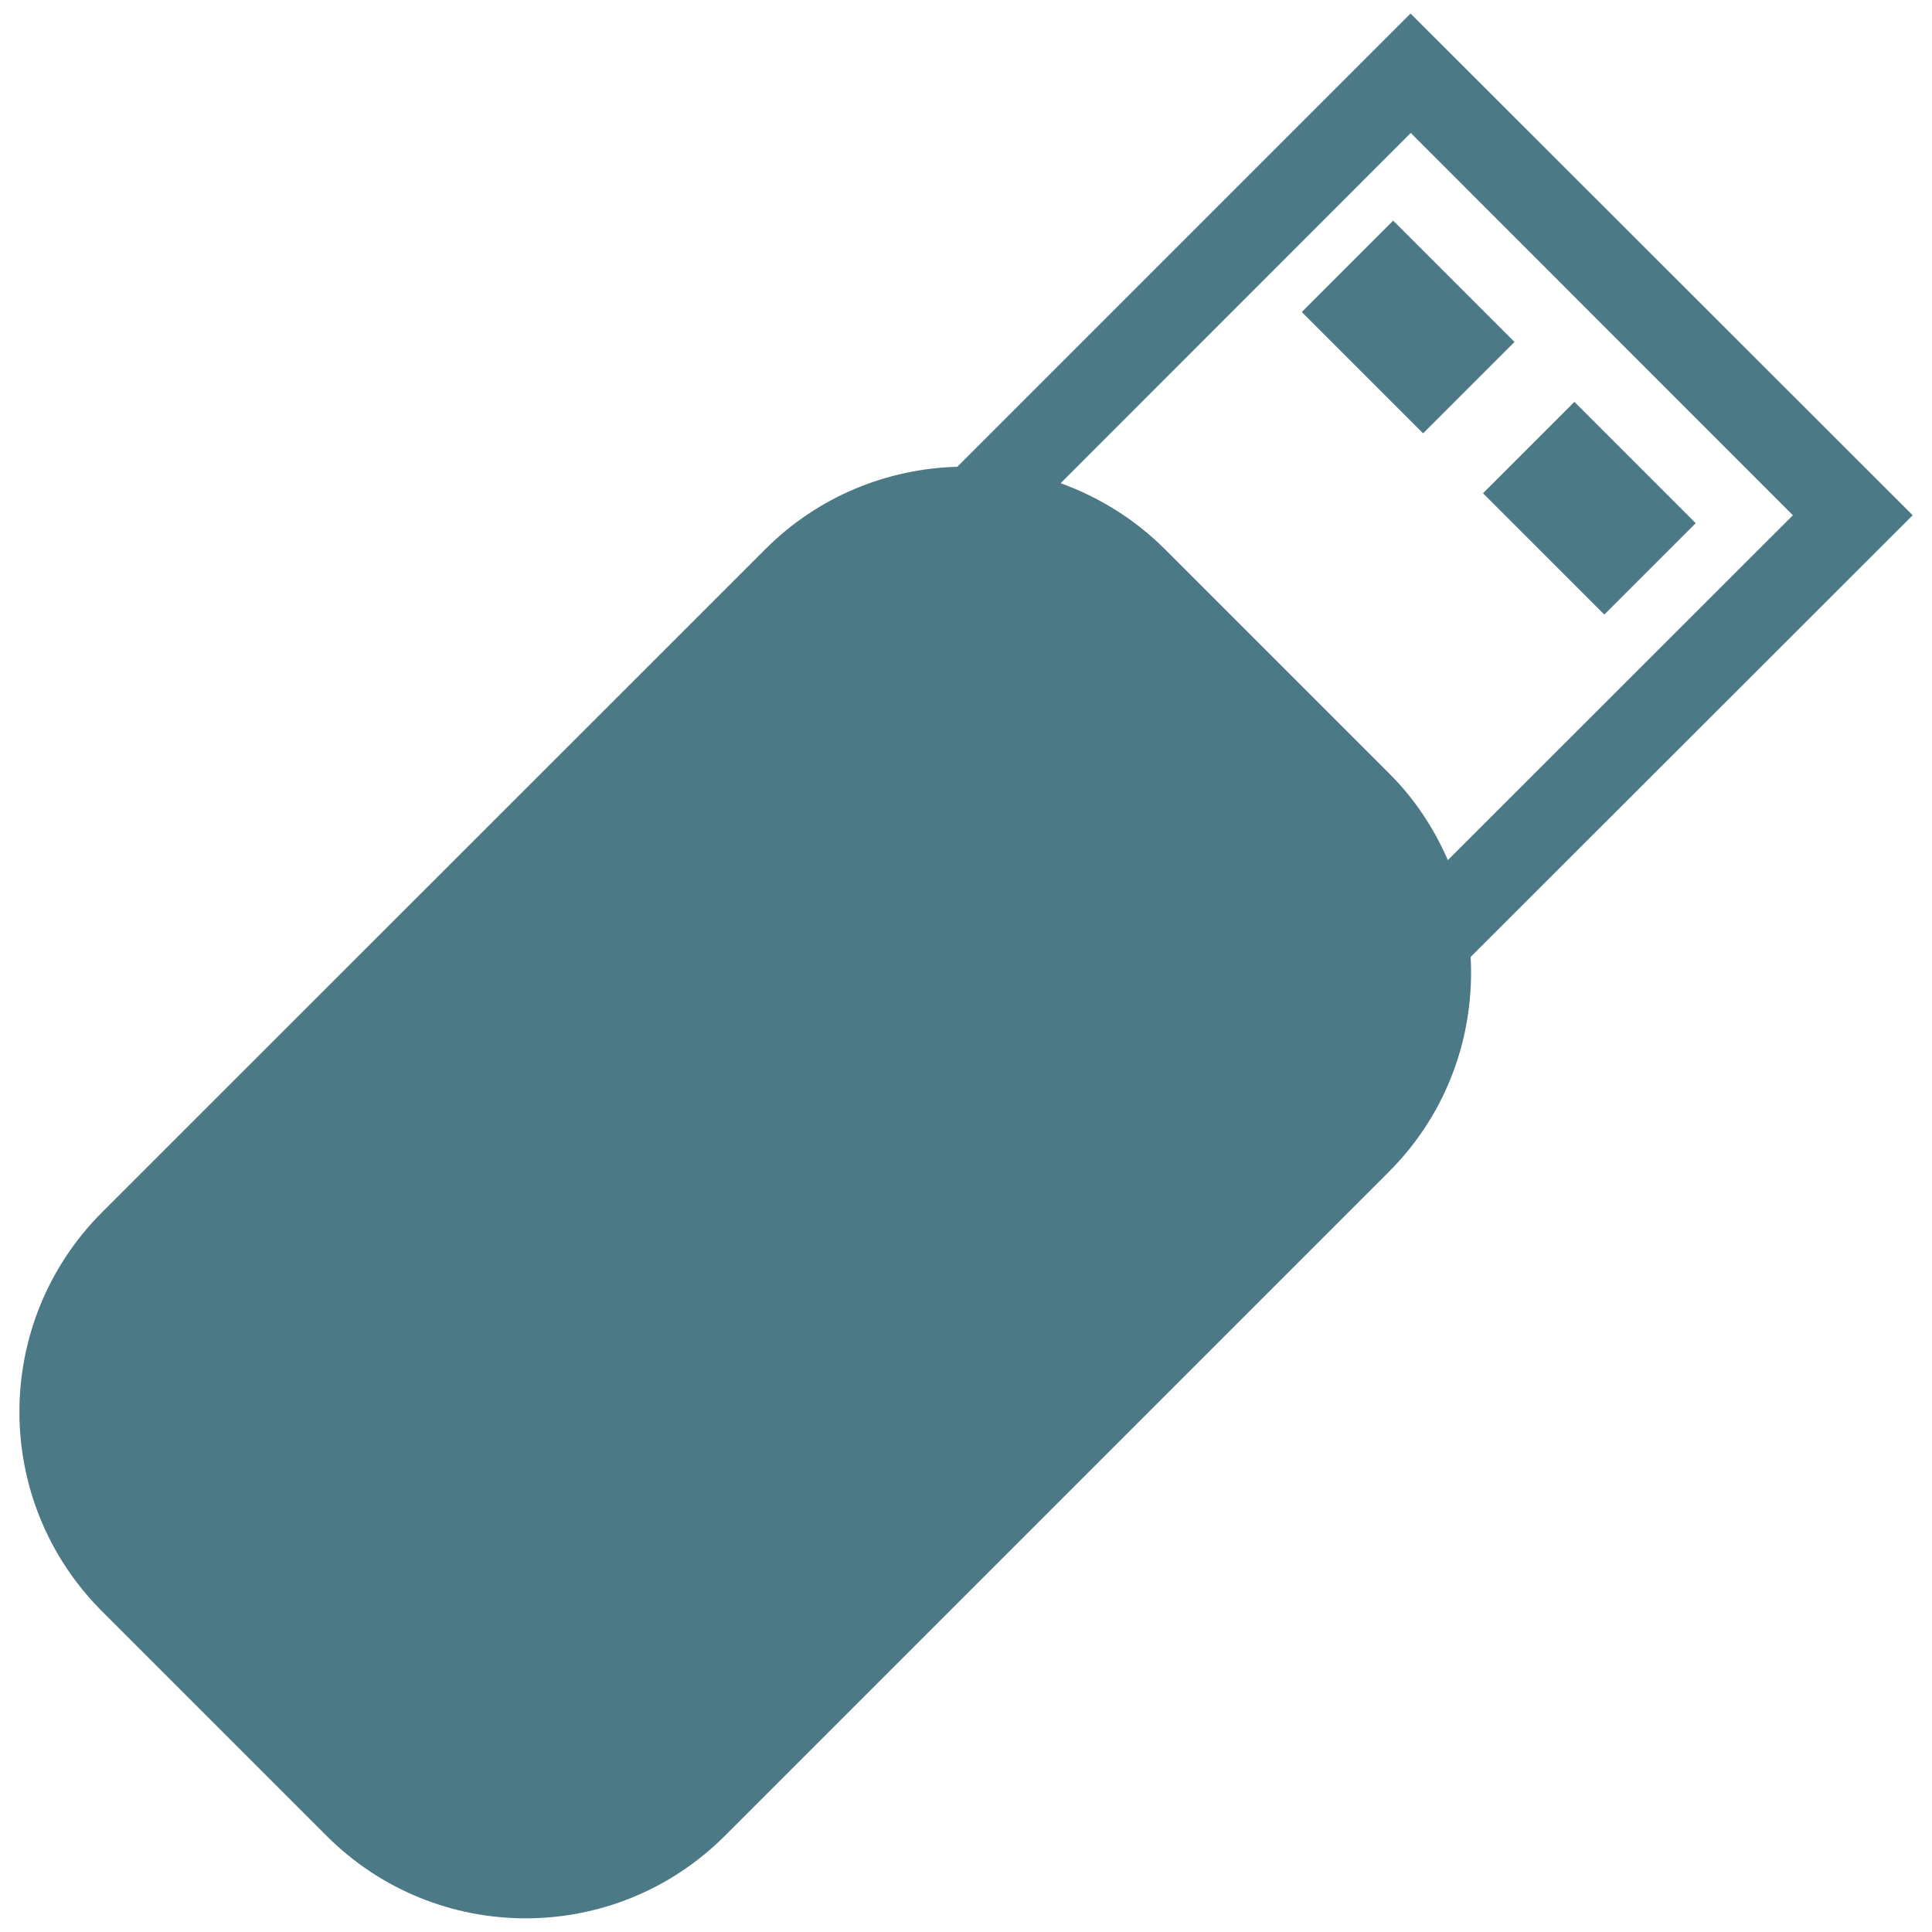
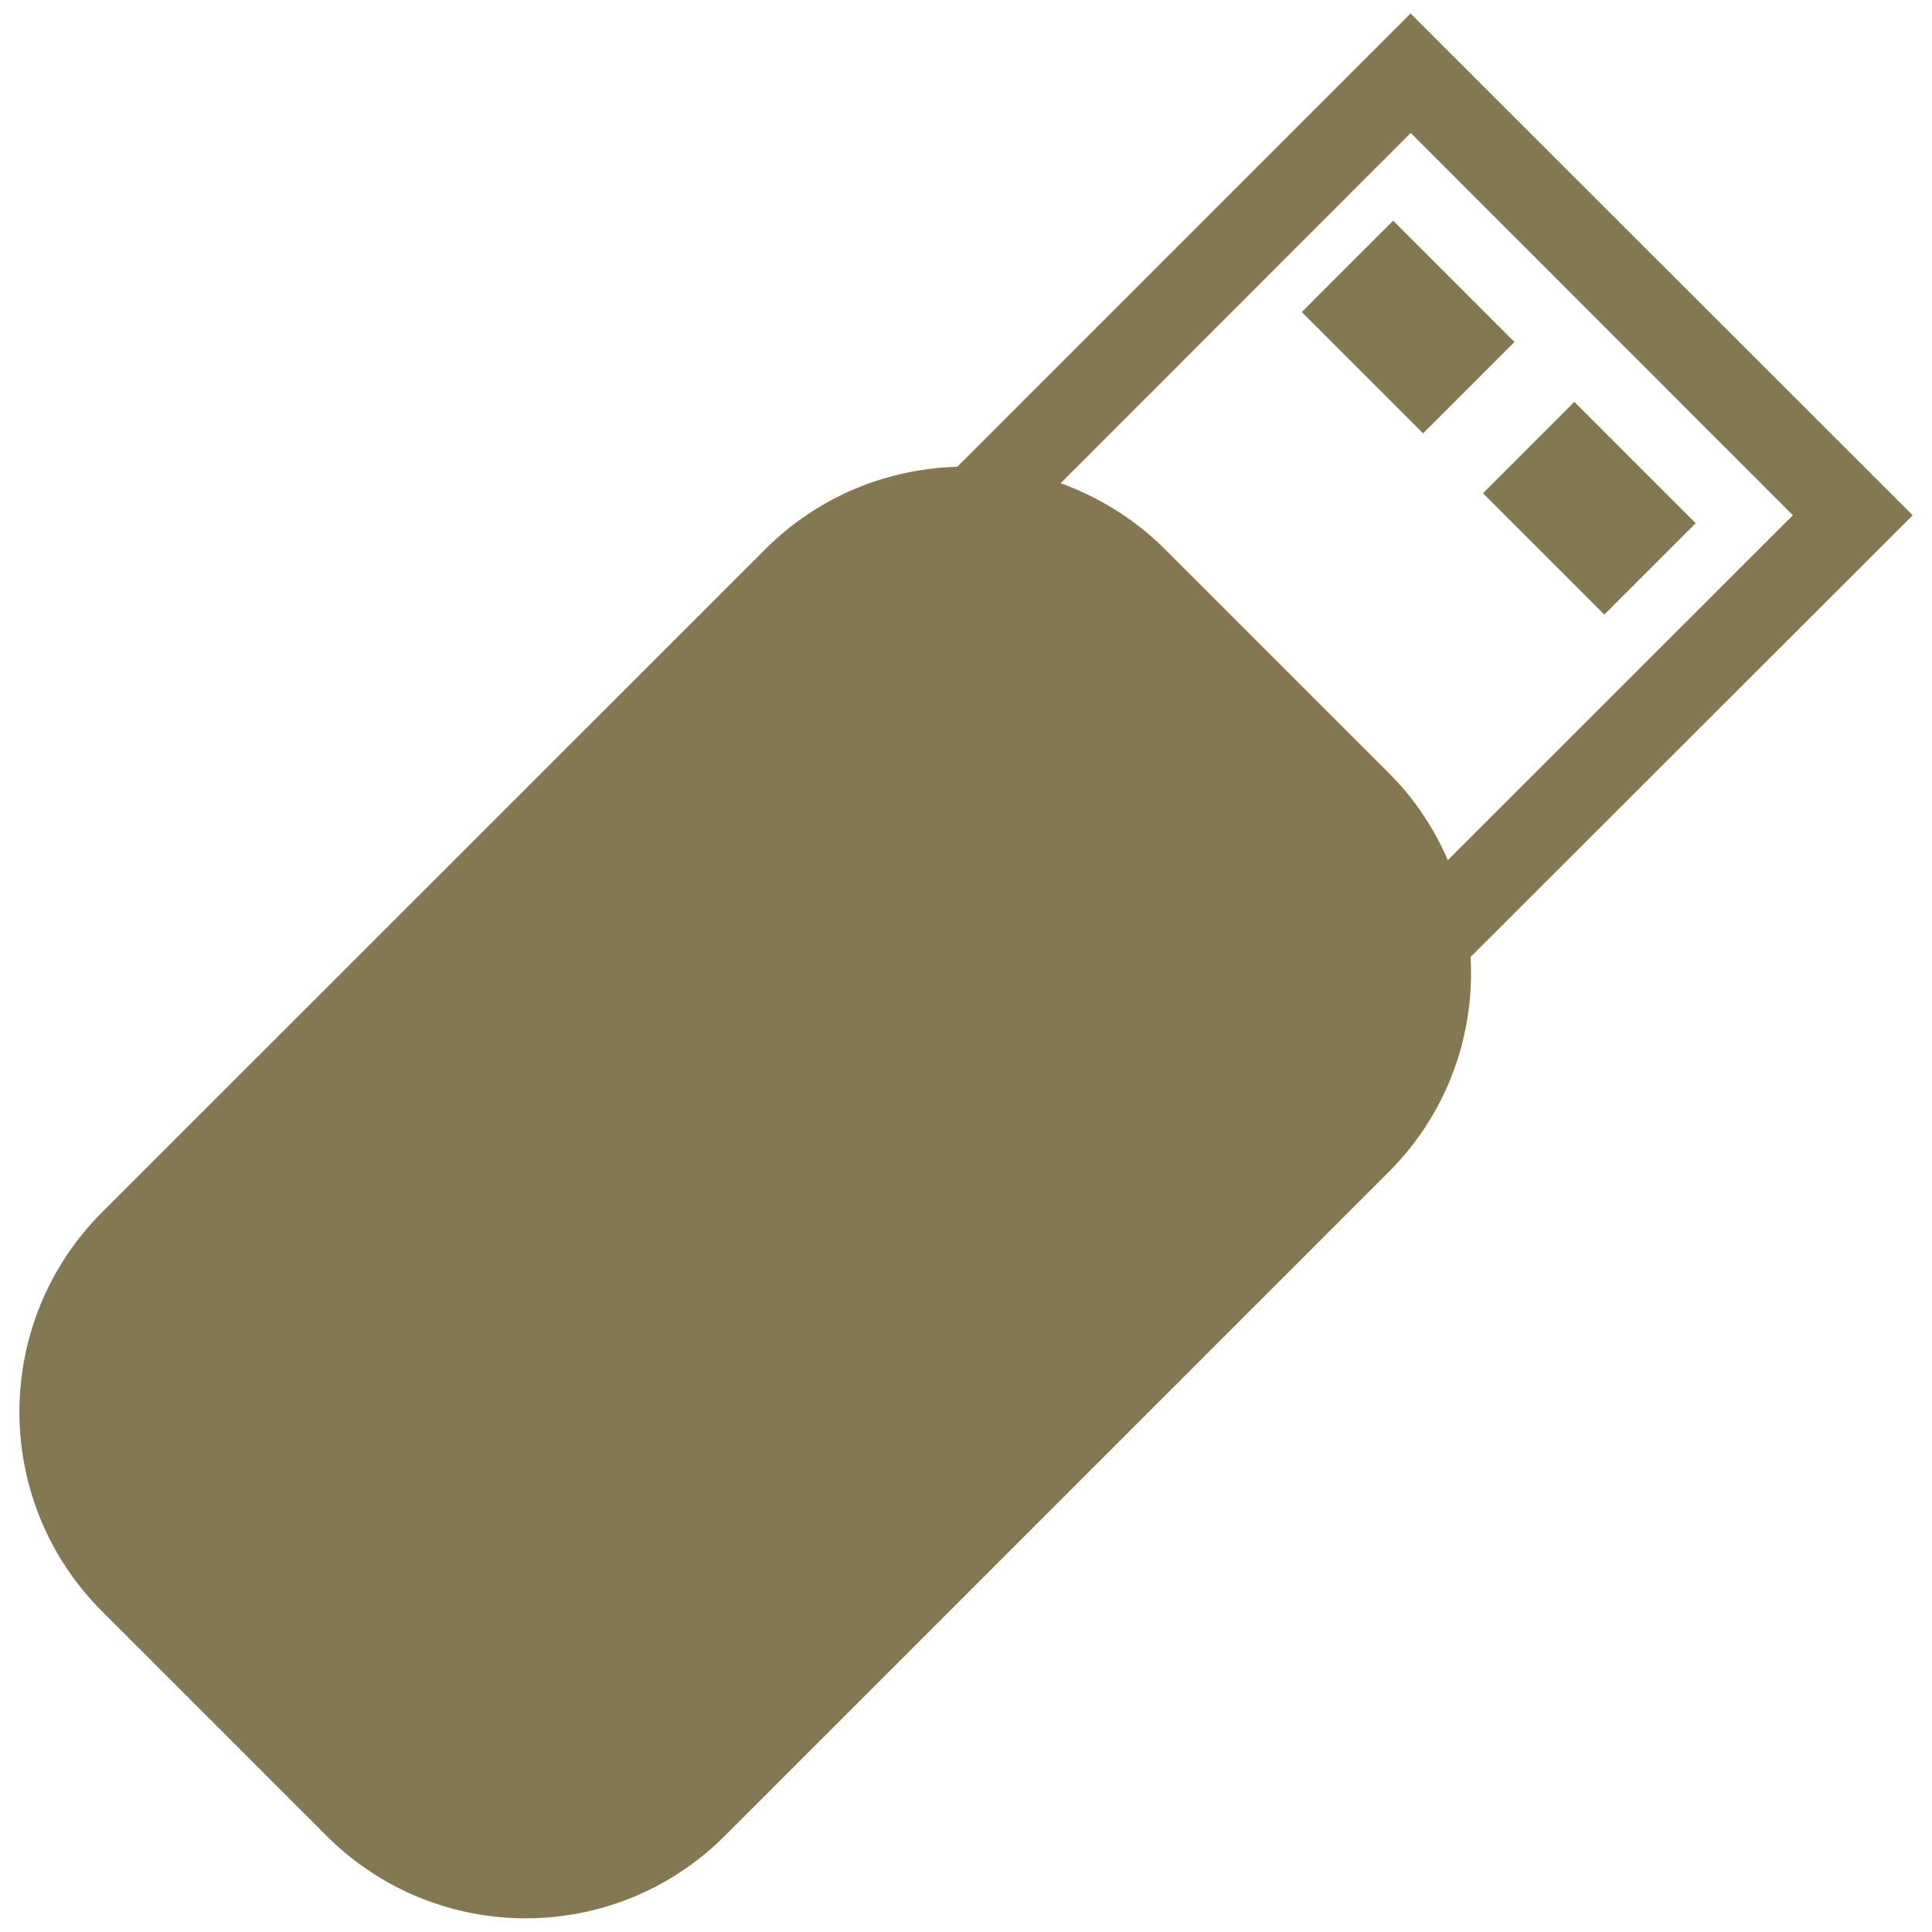
<svg xmlns="http://www.w3.org/2000/svg" version="1.1" x="0px" y="0px" viewBox="0 0 1000 1000" enable-background="new 0 0 1000 1000" xml:space="preserve">
  <g>
    <g>
-       <path d="M730.1,7L495.5,241.6c-36,1-71.8,15.1-99.3,42.6L52.8,627.5c-57,57.1-57,149.5,0,206.5l116.1,116.1c57,57.1,149.4,57.1,206.4,0l343.5-343.5c30.6-30.5,44.6-71.3,42.4-111.3L990,266.7L730.1,7z M749.4,445.2c-7.1-16.3-17.1-31.7-30.5-45L602.8,284.1c-15.8-15.7-34.3-26.9-53.8-34L730.2,68.8L928,266.7L749.4,445.2z M783.9,177l-47.3,47.3l-62.8-62.8l47.3-47.3L783.9,177z M877.7,270.8l-47.3,47.3l-62.8-62.8l47.3-47.3L877.7,270.8z" fill="#4C7986" />
+       <path d="M730.1,7L495.5,241.6c-36,1-71.8,15.1-99.3,42.6L52.8,627.5c-57,57.1-57,149.5,0,206.5l116.1,116.1c57,57.1,149.4,57.1,206.4,0l343.5-343.5c30.6-30.5,44.6-71.3,42.4-111.3L990,266.7L730.1,7z M749.4,445.2c-7.1-16.3-17.1-31.7-30.5-45L602.8,284.1c-15.8-15.7-34.3-26.9-53.8-34L730.2,68.8L928,266.7L749.4,445.2z M783.9,177l-47.3,47.3l-62.8-62.8l47.3-47.3L783.9,177z M877.7,270.8l-47.3,47.3l-62.8-62.8l47.3-47.3L877.7,270.8z" fill="#847852" />
    </g>
    <g />
    <g />
    <g />
    <g />
    <g />
    <g />
    <g />
    <g />
    <g />
    <g />
    <g />
    <g />
    <g />
    <g />
    <g />
  </g>
</svg>
